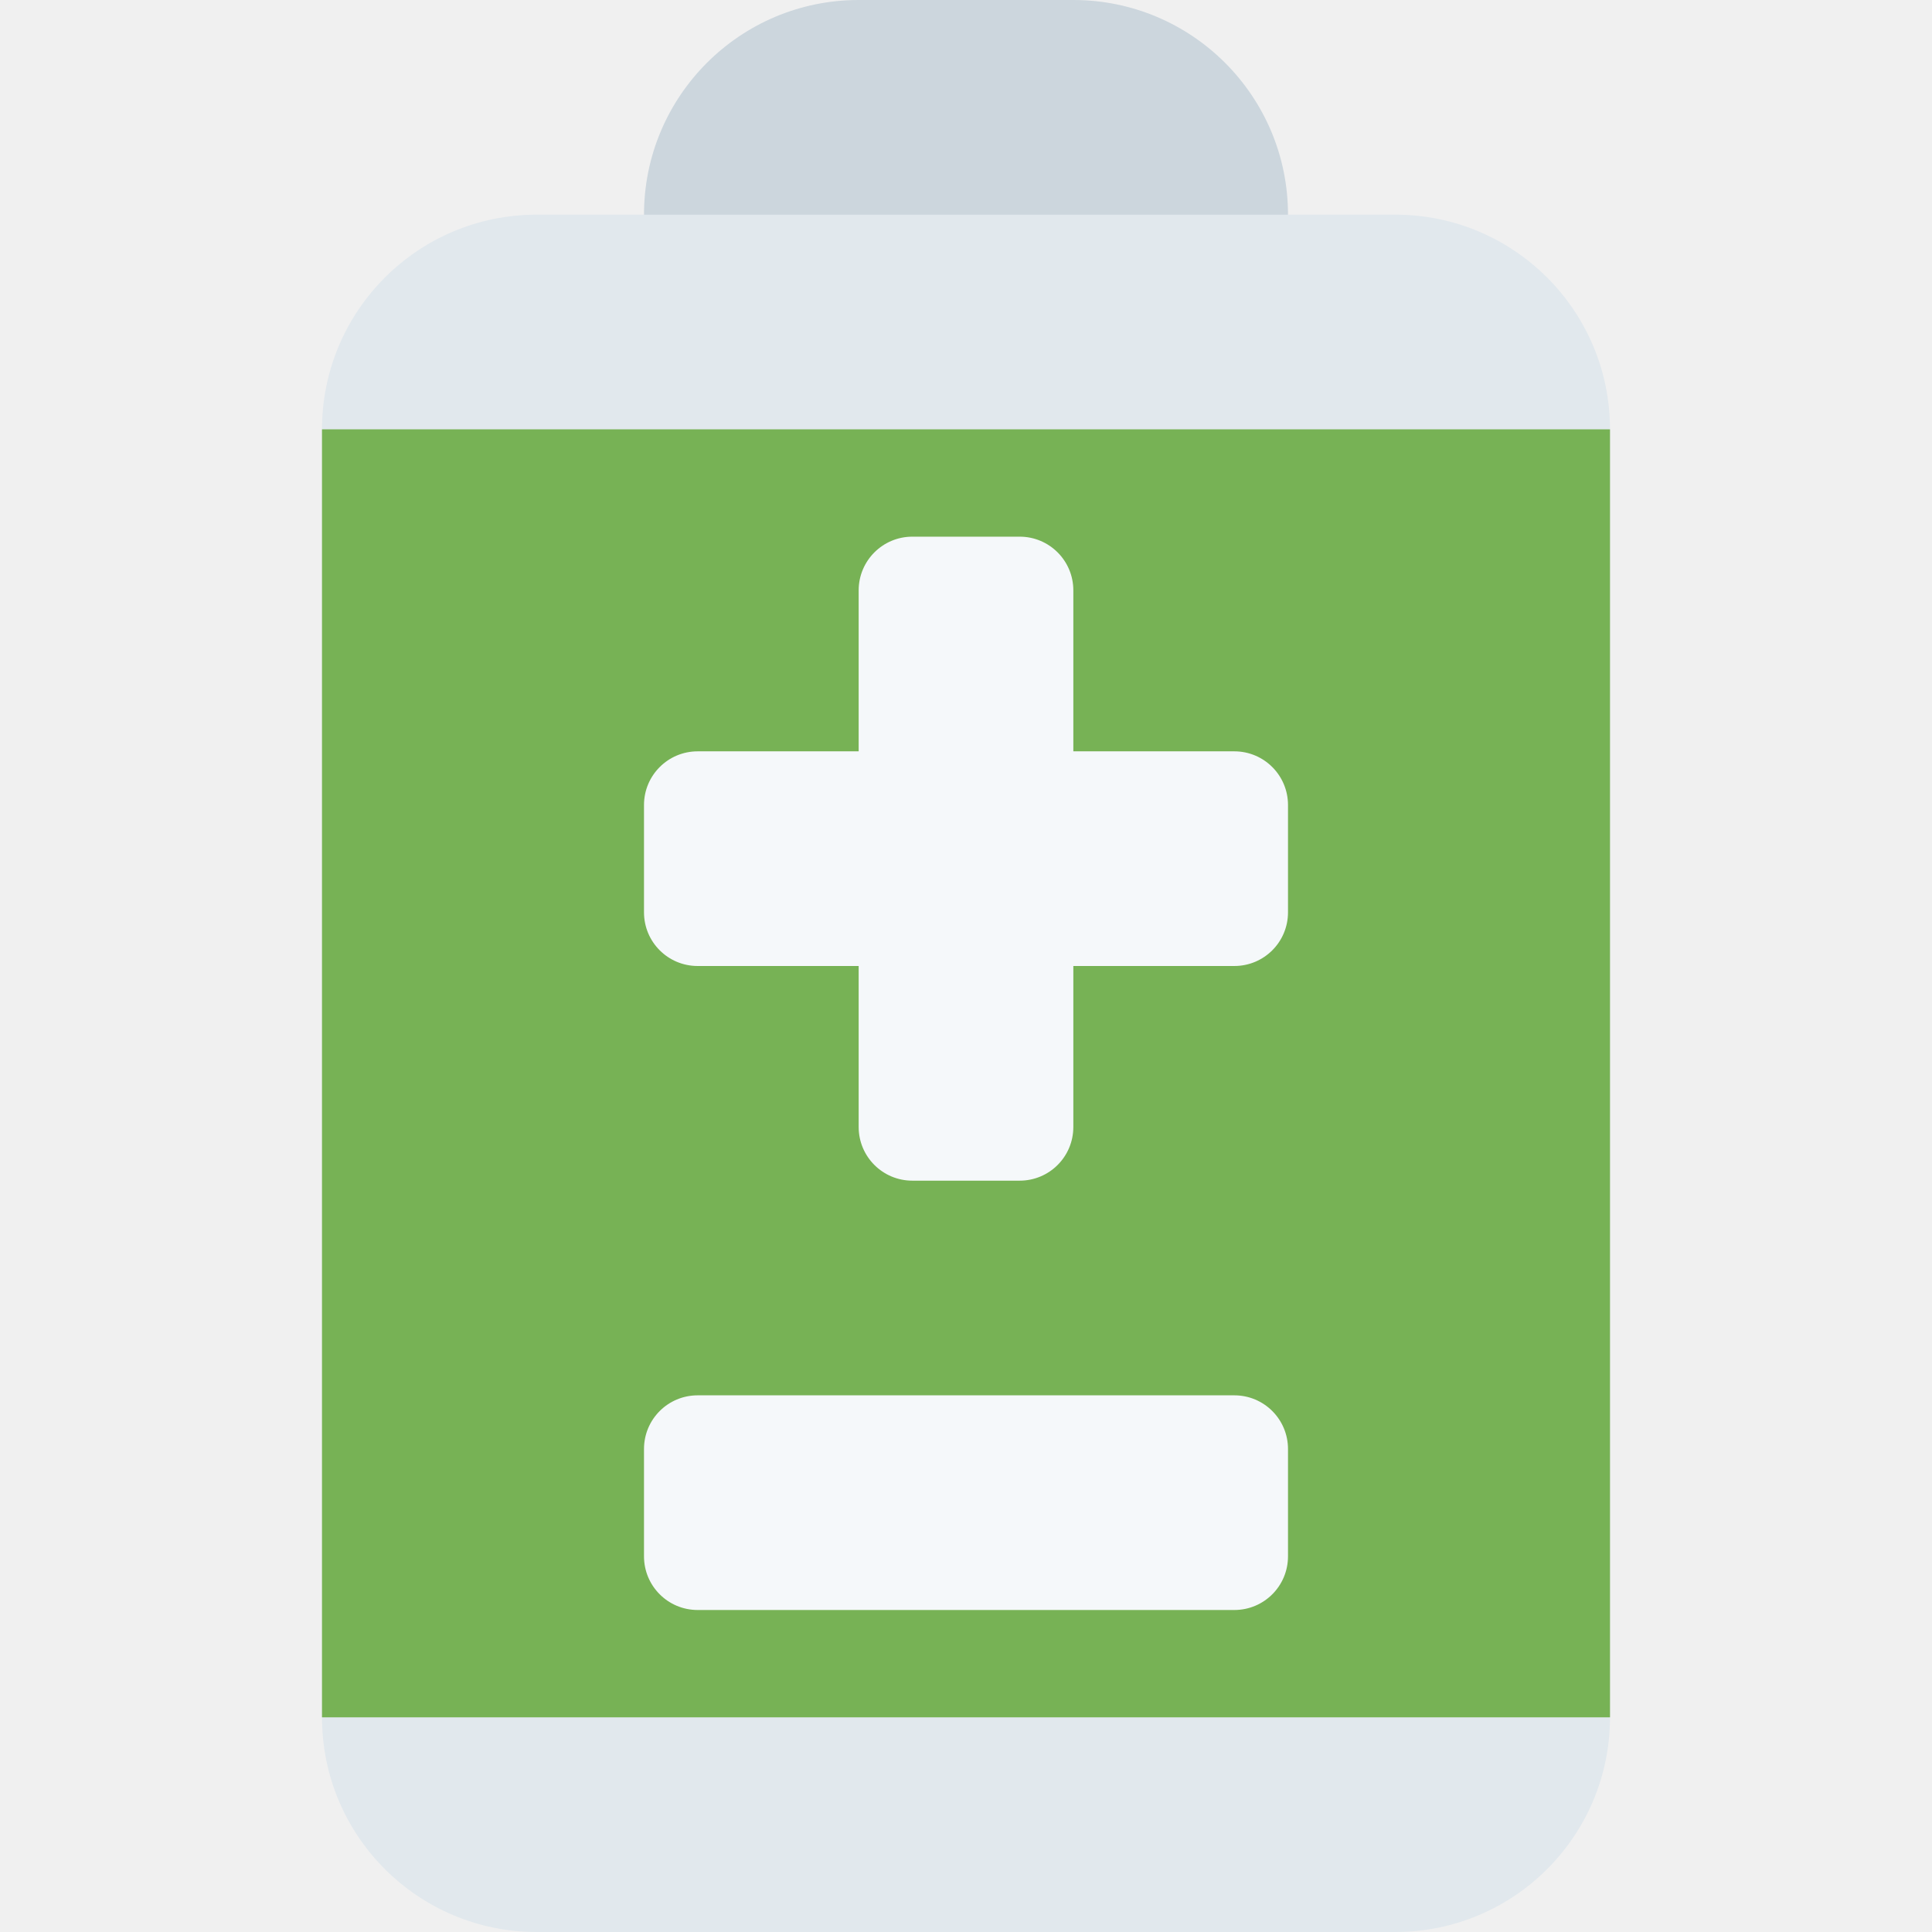
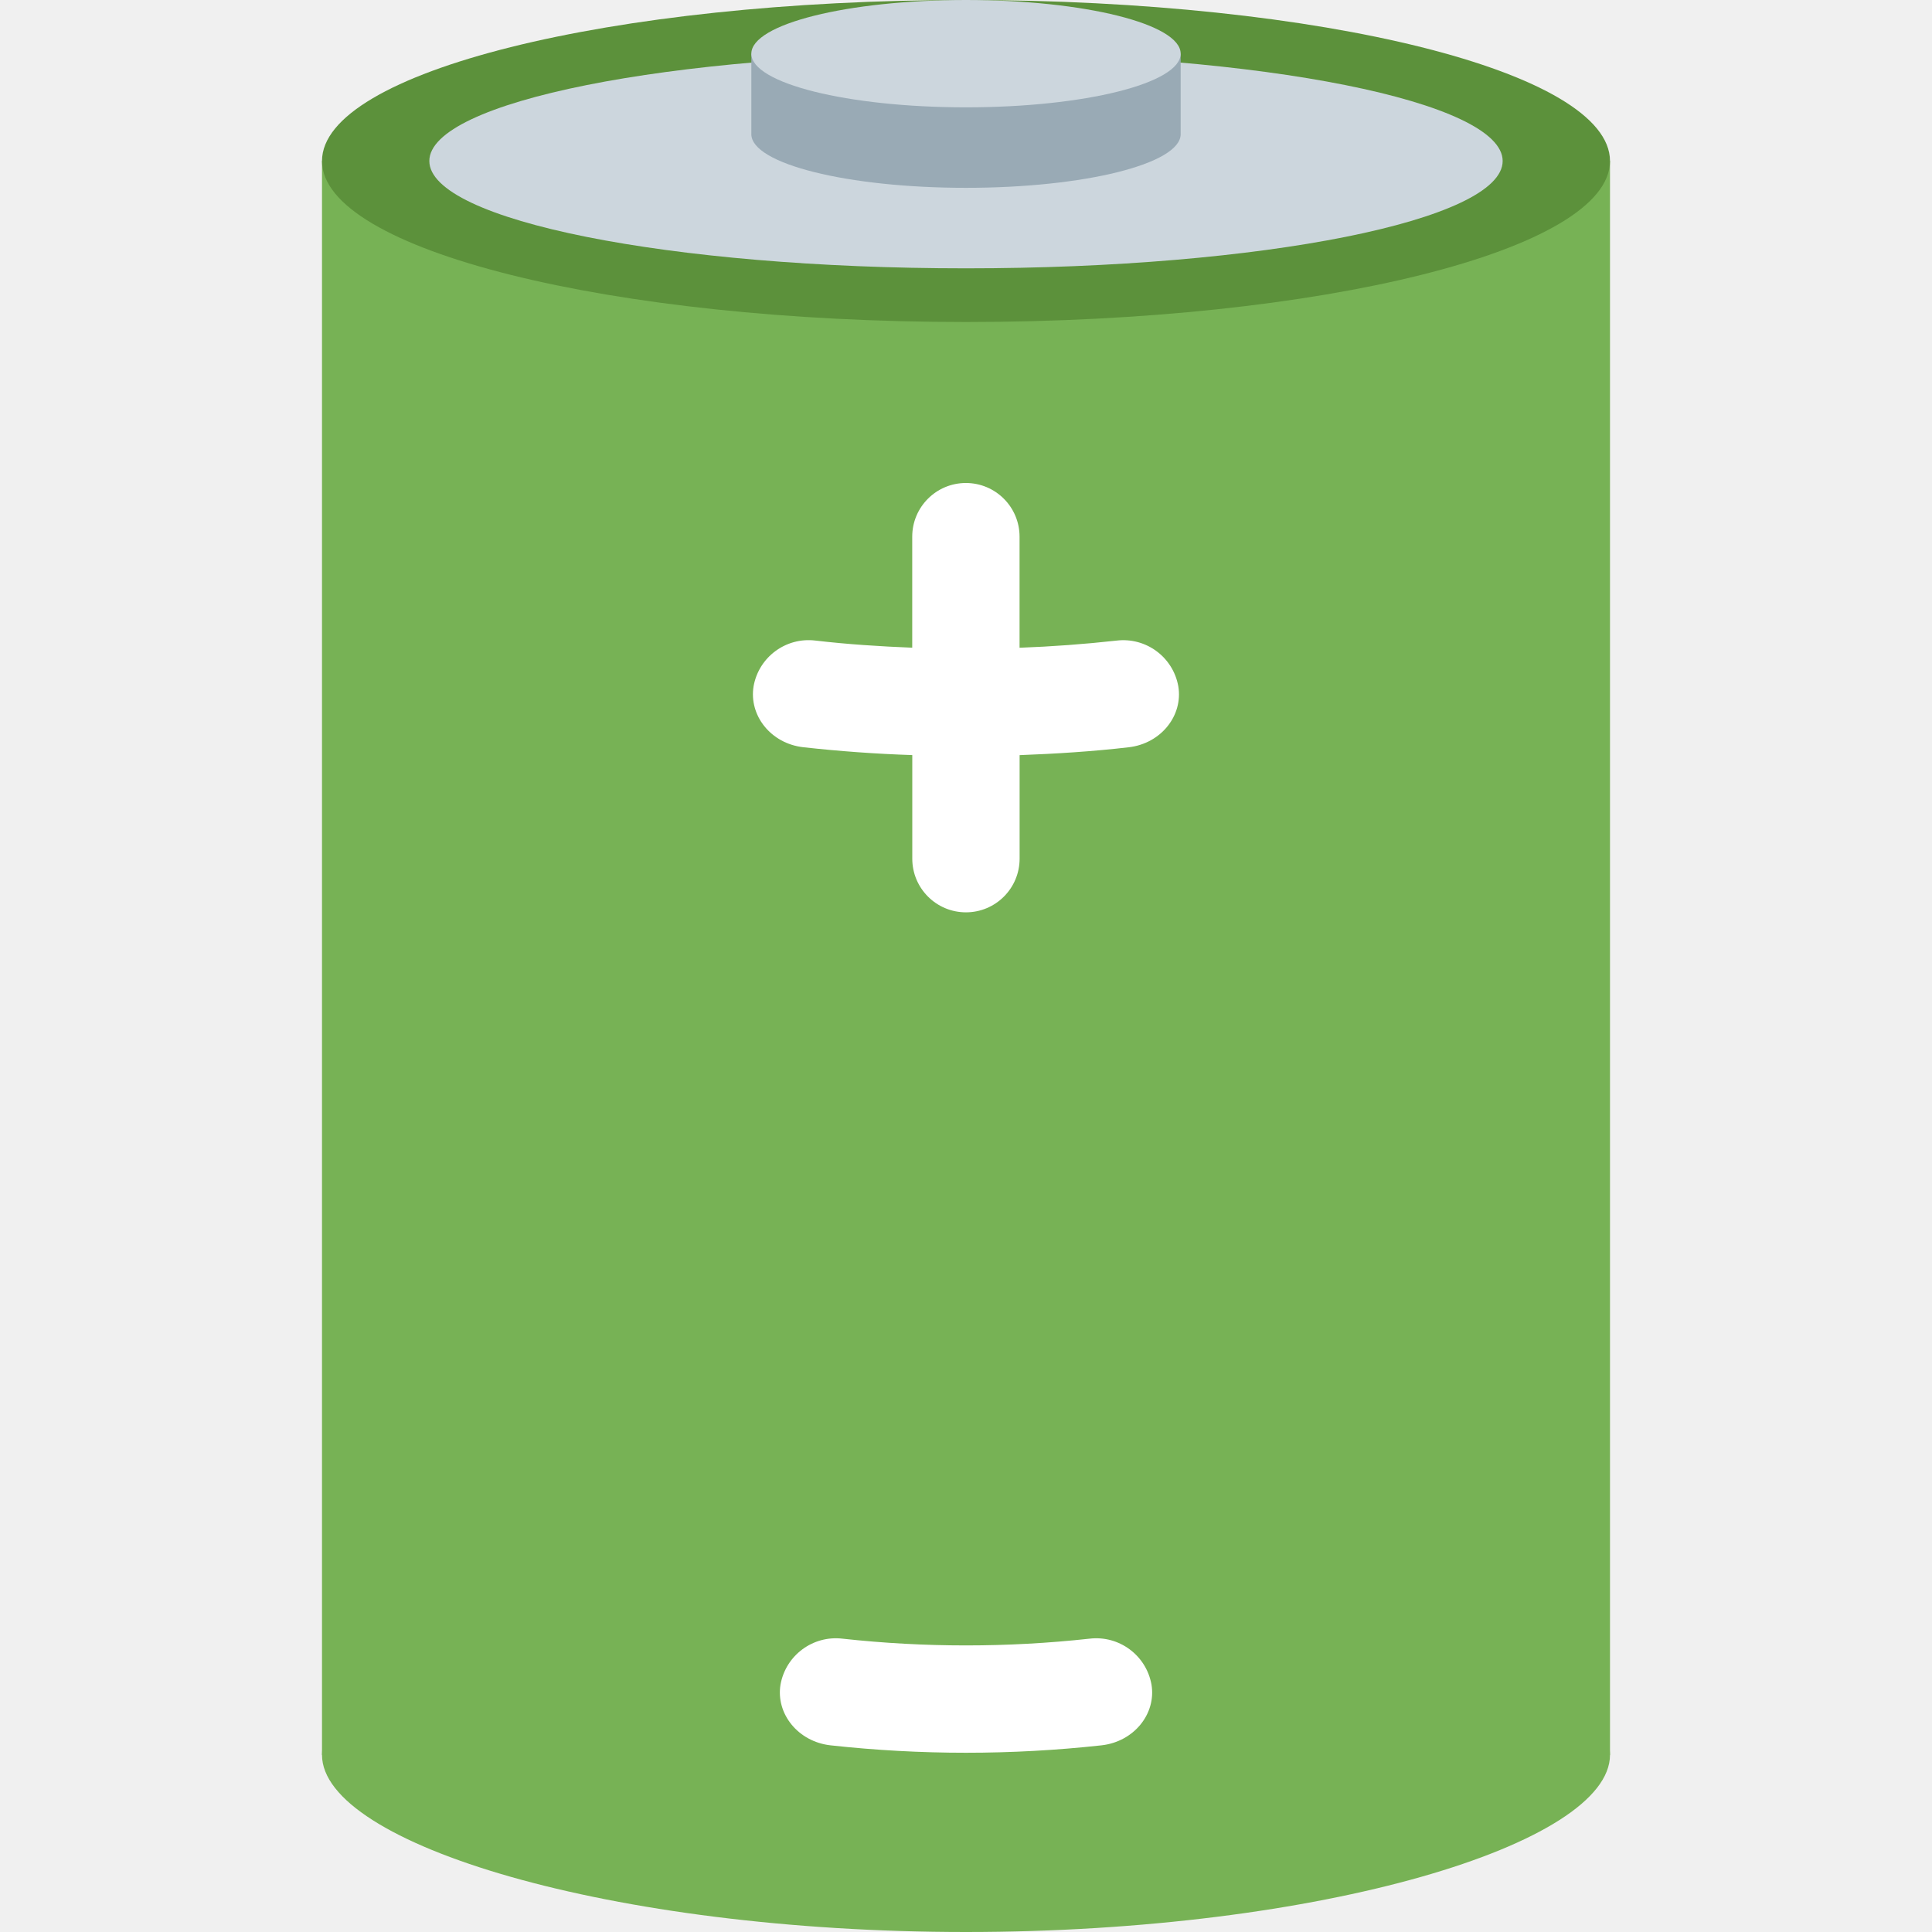
- <svg xmlns="http://www.w3.org/2000/svg" viewBox="0 0 36 36">
-   <path fill="#CCD6DD" d="M24 4c0 2.209-1.791 4-4 4h-4c-2.209 0-4-1.791-4-4s1.791-4 4-4h4c2.209 0 4 1.791 4 4z" />
-   <path fill="#E1E8ED" d="M30 32c0 2.209-1.791 4-4 4H10c-2.209 0-4-1.791-4-4V8c0-2.209 1.791-4 4-4h16c2.209 0 4 1.791 4 4v24z" />
-   <path fill="#77B255" d="M6 8h24v24H6z" />
-   <path fill="#F5F8FA" d="M23 14h-3v-3c0-.552-.447-1-1-1h-2c-.552 0-1 .448-1 1v3h-3c-.553 0-1 .448-1 1v2c0 .553.447 1 1 1h3v3c0 .553.448 1 1 1h2c.553 0 1-.447 1-1v-3h3c.553 0 1-.447 1-1v-2c0-.552-.447-1-1-1zM13 30c-.553 0-1-.447-1-1v-2c0-.553.447-1 1-1h10c.553 0 1 .447 1 1v2c0 .553-.447 1-1 1H13z" />
+ <svg xmlns="http://www.w3.org/2000/svg" viewBox="0 0 36 36" xml:space="preserve">
+   <path fill="#77B255" d="M30 32.7c0 1.657-5.373 3.3-12 3.3S6 34.357 6 32.7c0-1.657 5.373-2.7 12-2.7s12 1.043 12 2.7z" />
+   <path fill="#77B255" d="M6 3h24v29.7H6z" />
+   <ellipse fill="#5C913B" cx="18" cy="3" rx="12" ry="3" />
+   <path fill="#FFF" d="M21.956 12.788c.091.544-.321 1.066-.922 1.136-.676.079-1.355.121-2.035.147V16a1 1 0 0 1-2 0v-1.93a26.188 26.188 0 0 1-2.035-.147c-.601-.07-1.012-.591-.922-1.136a1.042 1.042 0 0 1 1.152-.851c.6.07 1.202.109 1.804.133V10a1 1 0 0 1 2 0v2.07a24.781 24.781 0 0 0 1.804-.133 1.042 1.042 0 0 1 1.154.851zm-1.652 17.746a21.119 21.119 0 0 1-4.607 0 1.048 1.048 0 0 0-1.153.854c-.091.544.326 1.067.934 1.134 1.676.184 3.368.184 5.044 0 .609-.067 1.026-.59.934-1.134a1.047 1.047 0 0 0-1.152-.854z" />
+   <ellipse fill="#CCD6DD" cx="18" cy="3" rx="10" ry="2" />
+   <path fill="#99AAB5" d="M14 1v1.5c0 .552 1.791 1 4 1s4-.448 4-1V1h-8z" />
+   <ellipse fill="#CCD6DD" cx="18" cy="1" rx="4" ry="1" />
</svg>
